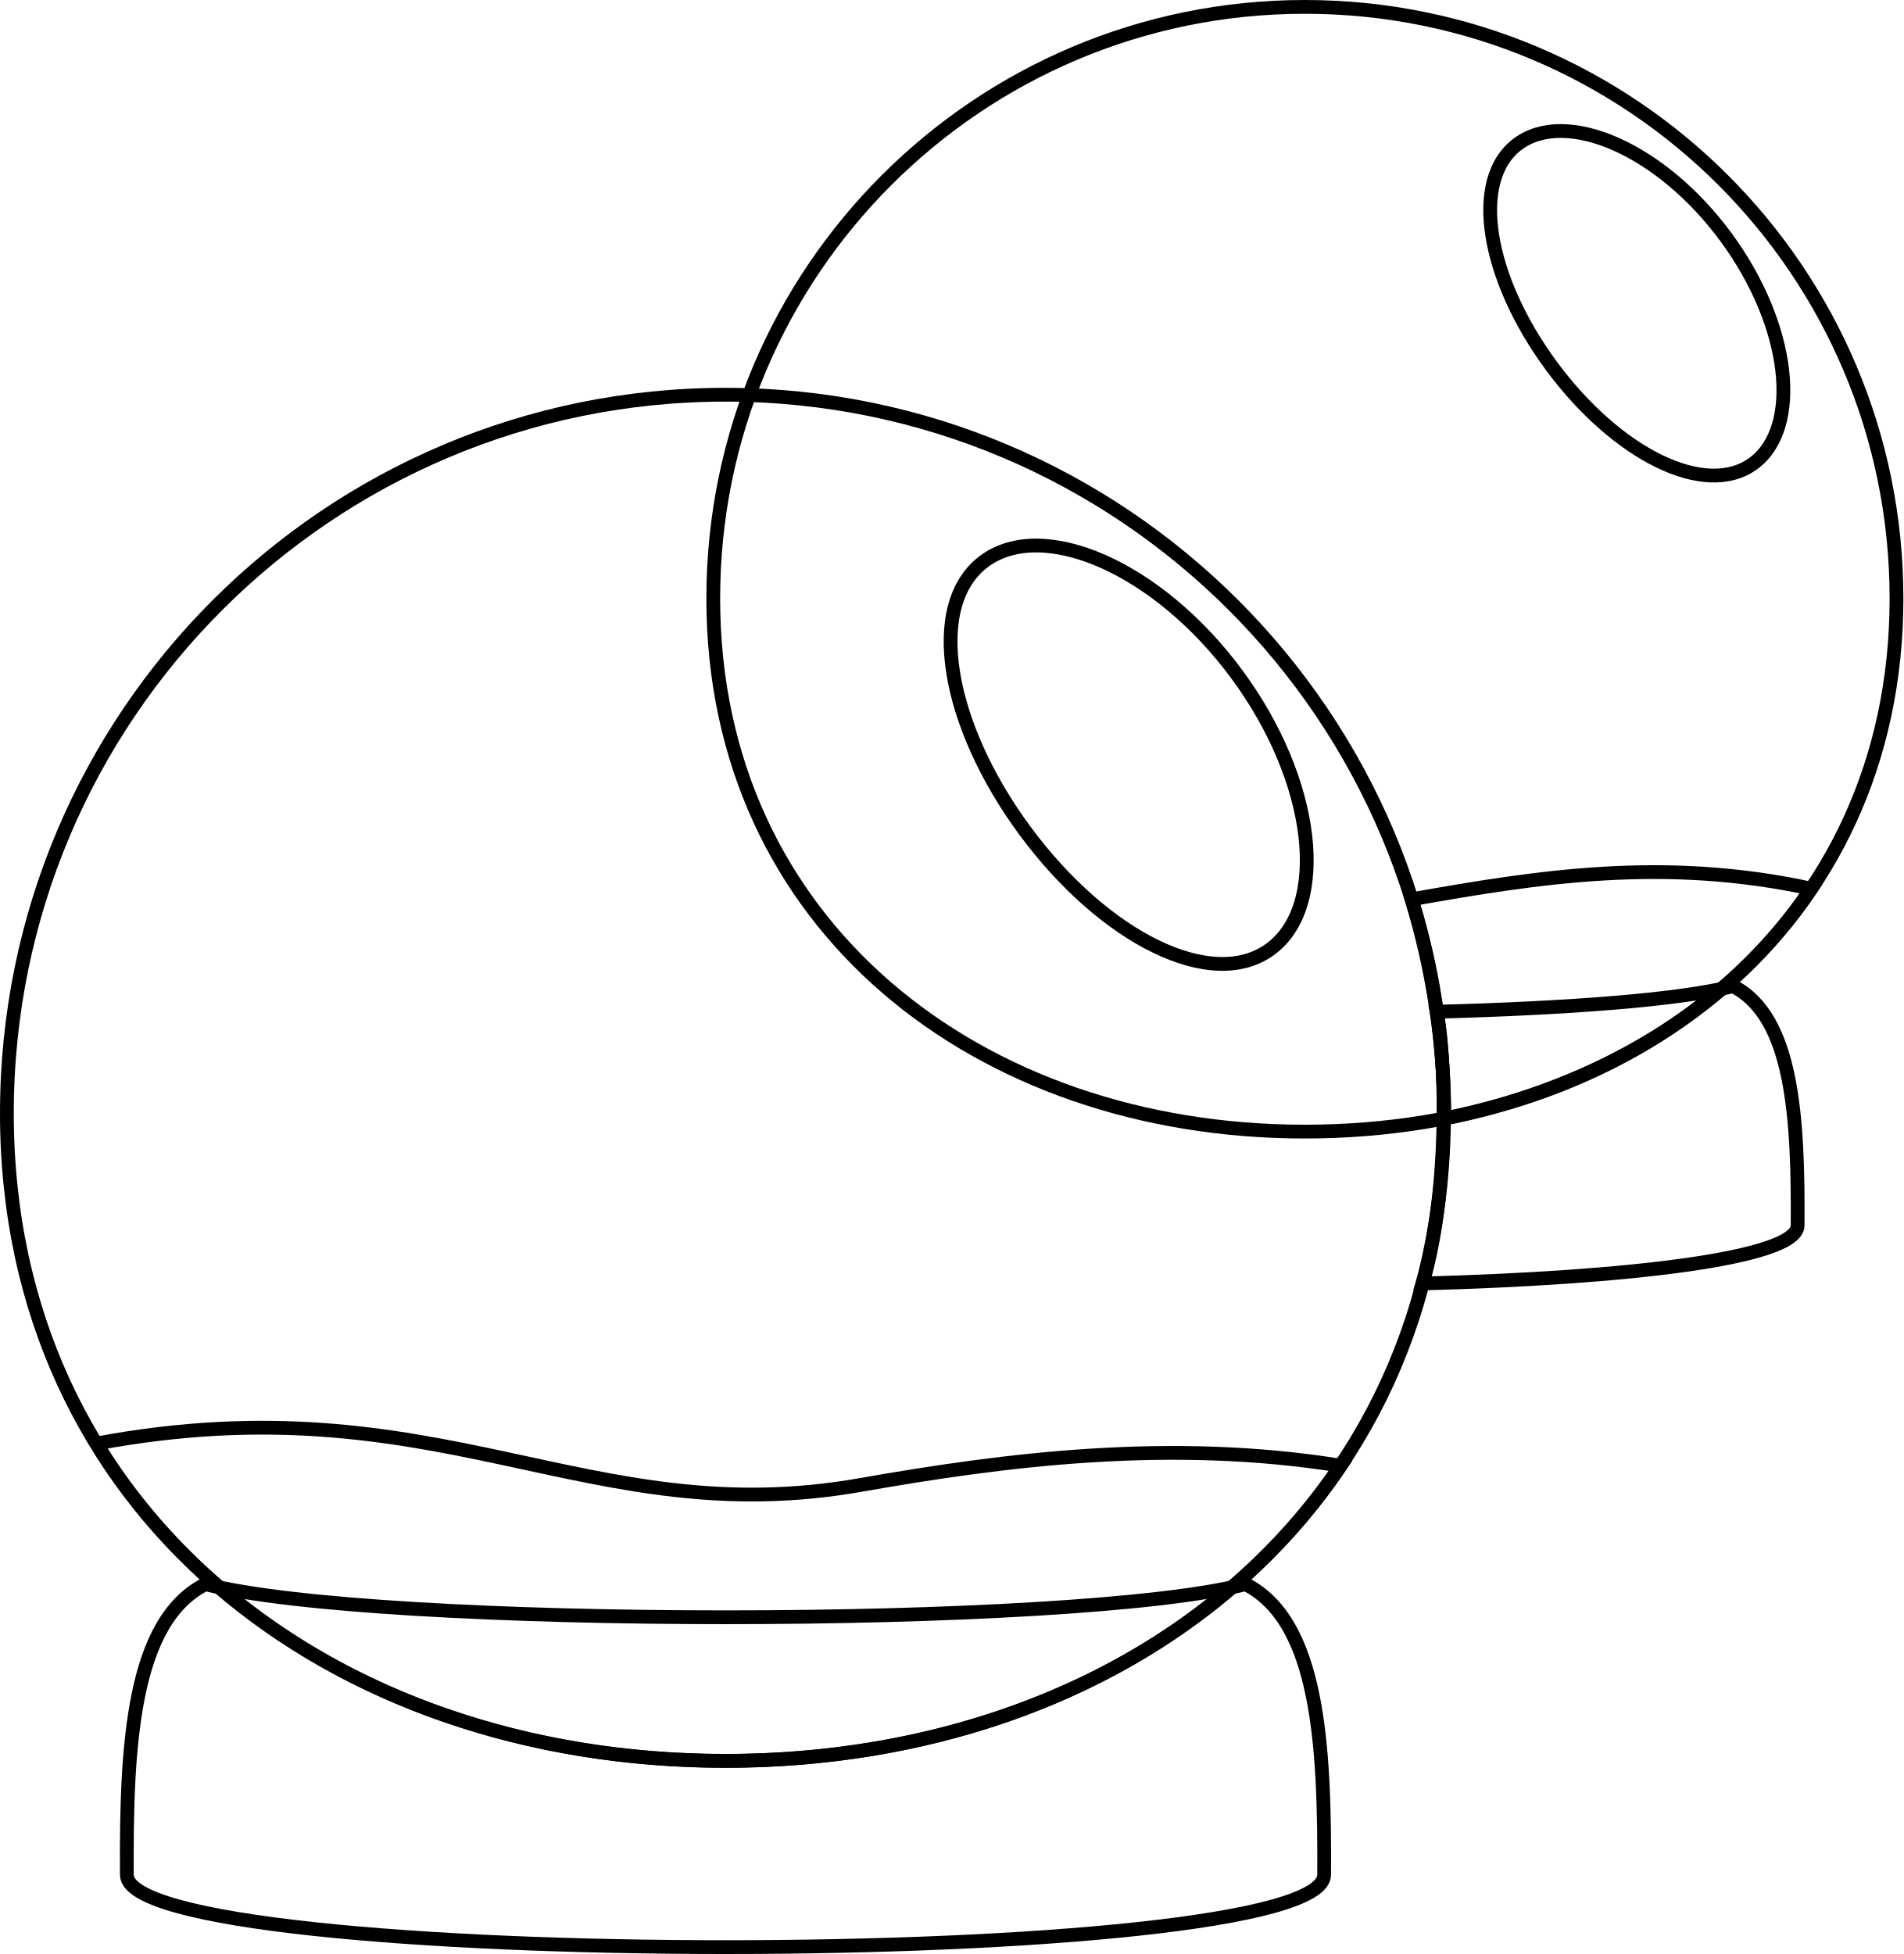
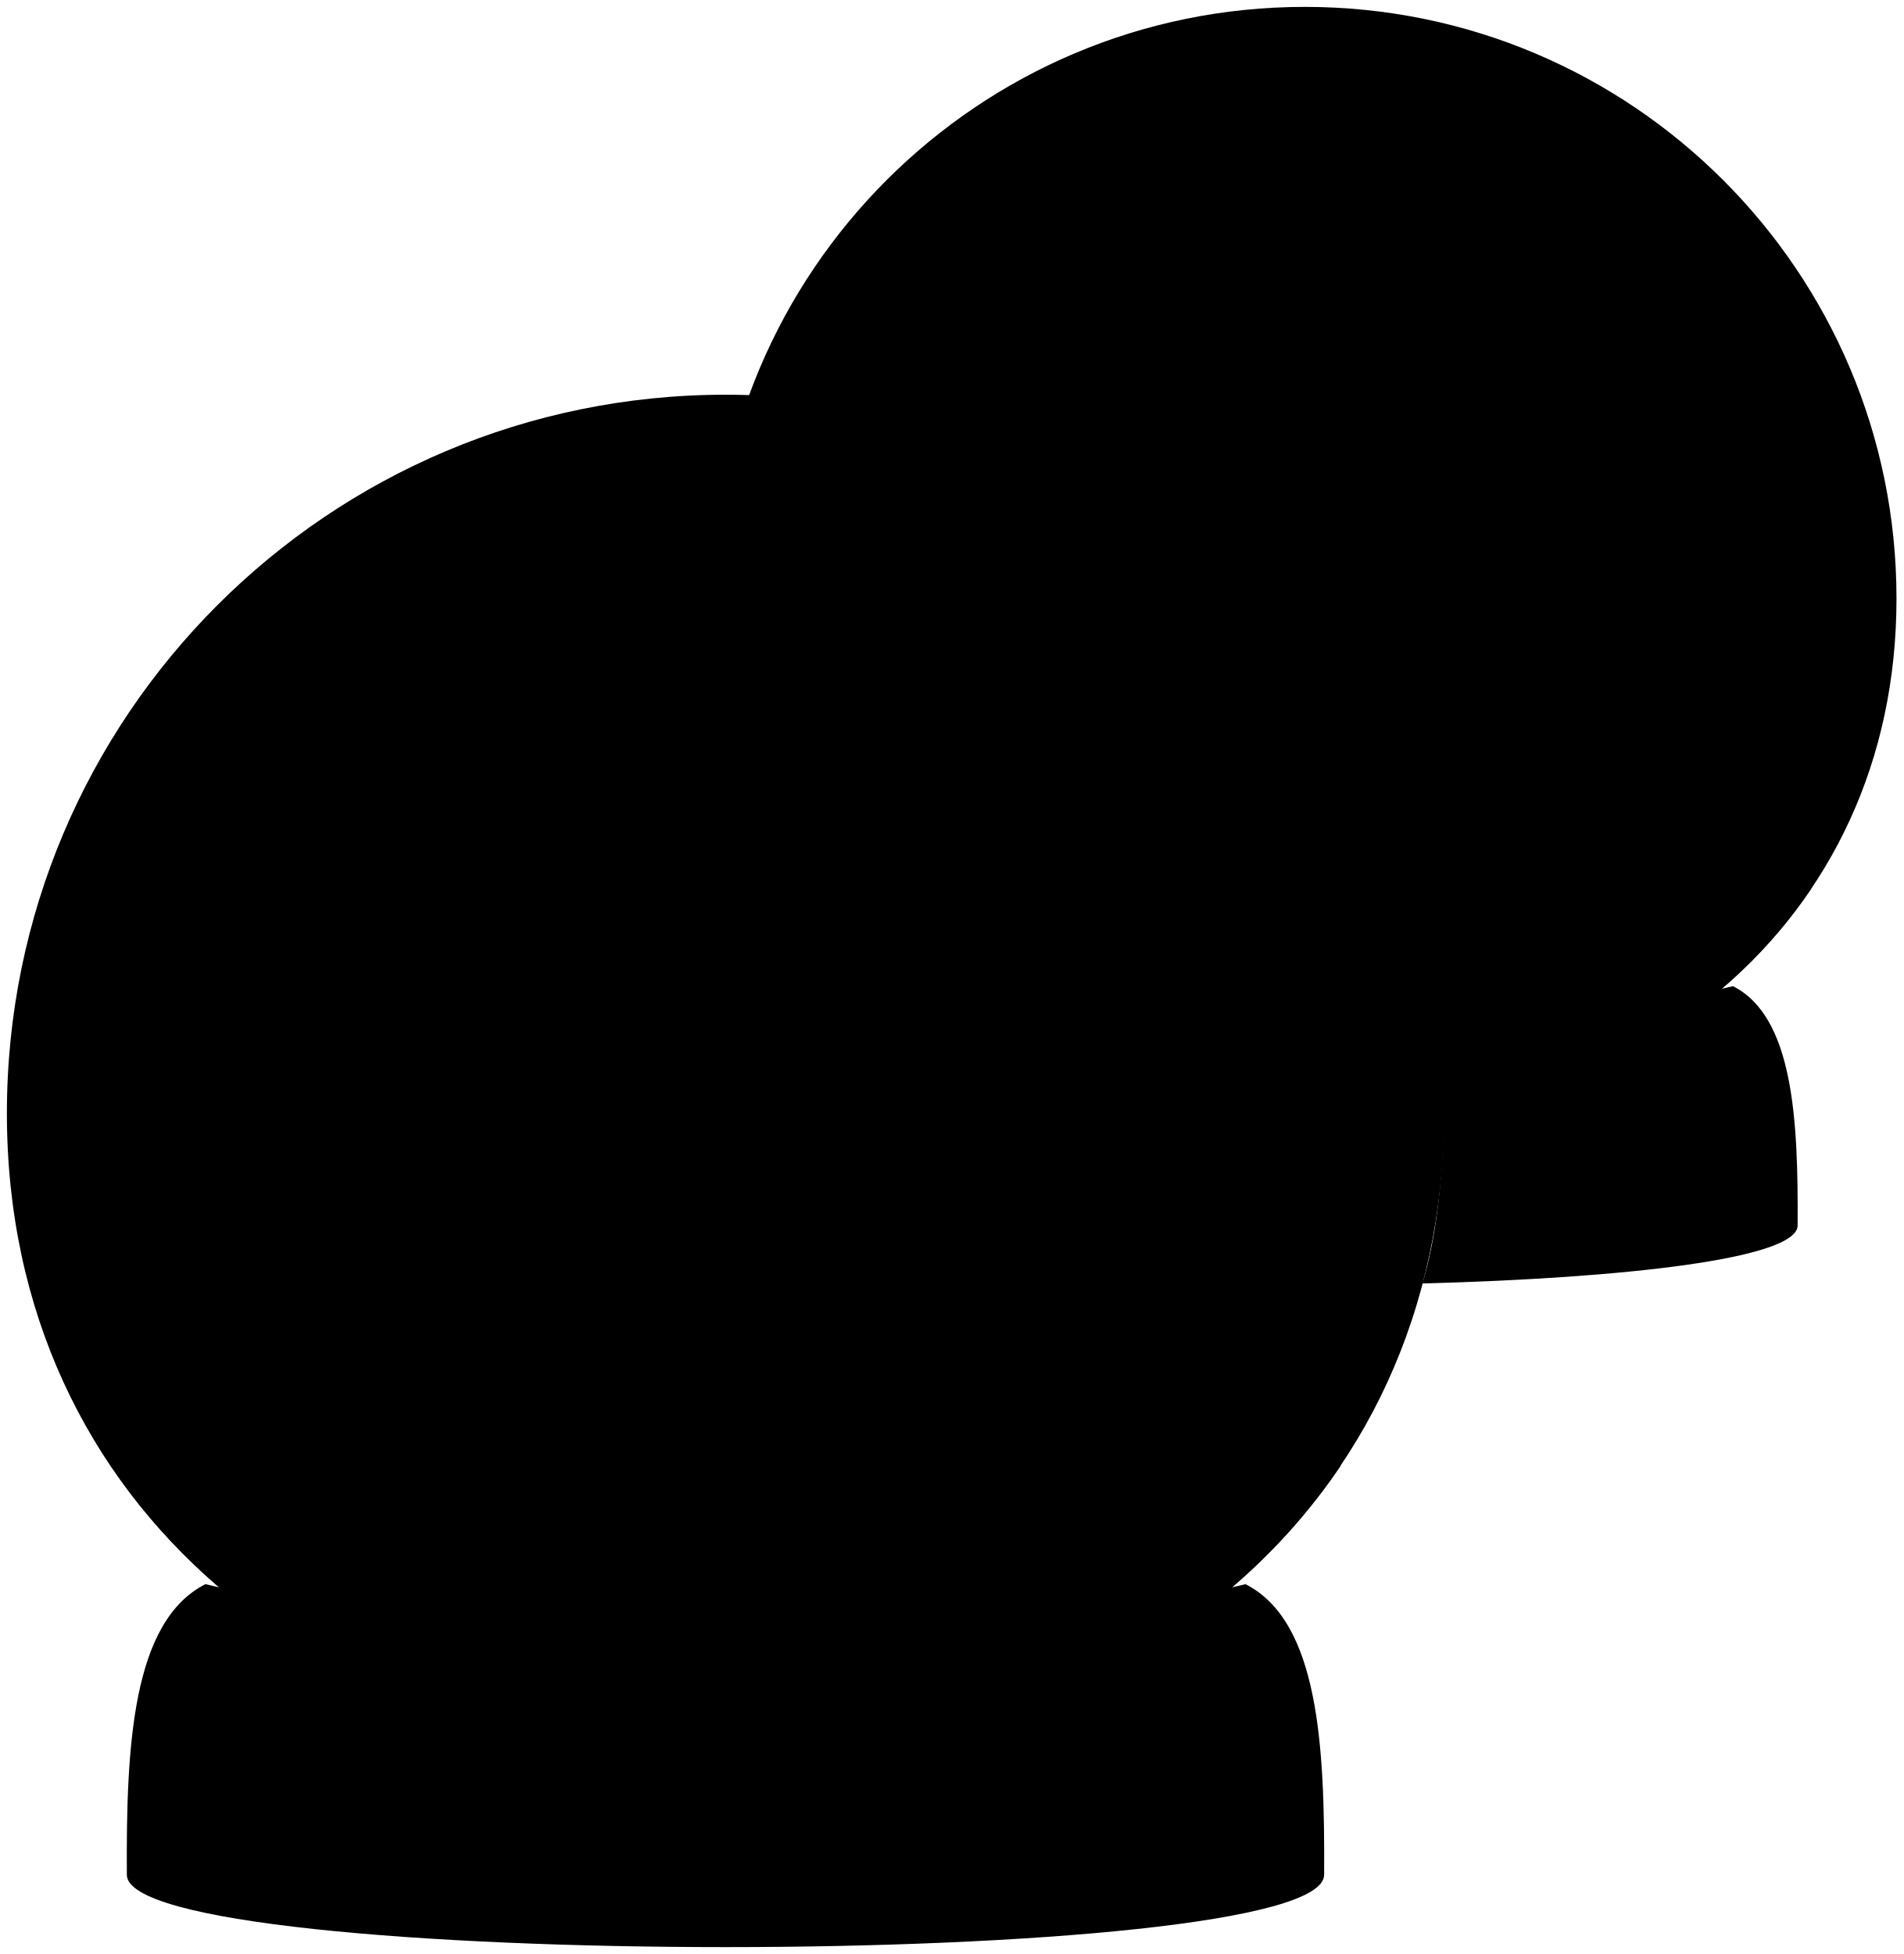
- <svg xmlns="http://www.w3.org/2000/svg" id="icon" viewBox="0 0 276.25 283.6">
-   <defs>
-     <style>
-       .cls-1, .cls-2 {
-         fill: none;
-         stroke: #000;
-         stroke-width: 2px;
-       }
- 
-       .cls-1 {
-         stroke-miterlimit: 10;
-       }
- 
-       .cls-2 {
-         stroke-linecap: round;
-         stroke-linejoin: round;
-       }
-     </style>
-   </defs>
-   <g id="globe">
-     <path class="cls-1" d="M189.38,1a85.86,85.86,0,0,1,85.87,85.87c0,47.42-38.44,77.37-85.87,77.37s-85.86-30-85.86-77.37A85.86,85.86,0,0,1,189.38,1Z" />
-     <path class="cls-1" d="M105.29,57.29A104.29,104.29,0,0,1,209.58,161.58c0,57.6-46.69,94-104.29,94S1,219.18,1,161.58A104.29,104.29,0,0,1,105.29,57.29Z" />
+ <svg viewBox="0 0 276.25 283.6">
+   <g class="globe">
+     <path d="M189.38,1a85.86,85.86,0,0,1,85.87,85.87c0,47.42-38.44,77.37-85.87,77.37s-85.86-30-85.86-77.37A85.86,85.86,0,0,1,189.38,1Z" />
+     <path d="M105.29,57.29A104.29,104.29,0,0,1,209.58,161.58c0,57.6-46.69,94-104.29,94S1,219.18,1,161.58A104.29,104.29,0,0,1,105.29,57.29Z" />
  </g>
-   <g id="snowSide">
-     <path class="cls-1" d="M125,215.51c-40,7.07-61.12-15.29-111-6,17.77,29.09,52,46.05,91.32,46.05,37.85,0,71-15.72,89.27-42.83C169.86,208.76,145.88,211.83,125,215.51Z" />
-     <path class="cls-1" d="M204.88,130.52a109.75,109.75,0,0,1,4.74,31.84c22.58-4.59,41.63-16.06,53.26-33.38C241.49,124.36,223.34,127.25,204.88,130.52Z" />
+   <g class="snowSide">
+     <path d="M125,215.51c-40,7.07-61.12-15.29-111-6,17.77,29.09,52,46.05,91.32,46.05,37.85,0,71-15.72,89.27-42.83C169.86,208.76,145.88,211.83,125,215.51Z" />
+     <path d="M204.88,130.52a109.75,109.75,0,0,1,4.74,31.84c22.58-4.59,41.63-16.06,53.26-33.38C241.49,124.36,223.34,127.25,204.88,130.52Z" />
  </g>
-   <g id="base">
-     <path class="cls-1" d="M18.41,272.1c-.11-18.75.79-36.79,11.41-42.18,24.81,6.41,126.14,6.41,150.94,0,10.63,5.39,11.53,23.43,11.42,42.18C192.18,286.1,18.41,286.1,18.41,272.1Z" />
-     <path class="cls-1" d="M251.52,143.13c-7.67,2-24.22,3.22-43,3.71,1.37,7,1.86,26.36-2.07,39.44,29.25-.77,54.45-3.58,54.45-8.42C261,162.43,260.27,147.57,251.52,143.13Z" />
+   <g class="base">
+     <path d="M18.41,272.1c-.11-18.75.79-36.79,11.41-42.18,24.81,6.41,126.14,6.41,150.94,0,10.63,5.39,11.53,23.43,11.42,42.18C192.18,286.1,18.41,286.1,18.41,272.1Z" />
+     <path d="M251.52,143.13c-7.67,2-24.22,3.22-43,3.71,1.37,7,1.86,26.36-2.07,39.44,29.25-.77,54.45-3.58,54.45-8.42C261,162.43,260.27,147.57,251.52,143.13Z" />
  </g>
-   <g id="reflectionOuter">
-     <path class="cls-2" d="M142.87,81.44c-8.5,6.26-5.59,23.57,5.88,39.12s27.14,23.45,35.64,17.19,6.6-24.32-4.87-39.87S151.37,75.17,142.87,81.44Z" />
-     <path class="cls-2" d="M220.32,20.88c-7,5.16-4.6,19.42,4.84,32.22s22.35,19.31,29.34,14.15,5.44-20-4-32.83S227.32,15.72,220.32,20.88Z" />
+   <g class="reflectionOuter">
+     <path d="M142.87,81.44c-8.5,6.26-5.59,23.57,5.88,39.12s27.14,23.45,35.64,17.19,6.6-24.32-4.87-39.87S151.37,75.17,142.87,81.44Z" />
+     <path d="M220.32,20.88c-7,5.16-4.6,19.42,4.84,32.22s22.35,19.31,29.34,14.15,5.44-20-4-32.83S227.32,15.72,220.32,20.88Z" />
  </g>
</svg>
